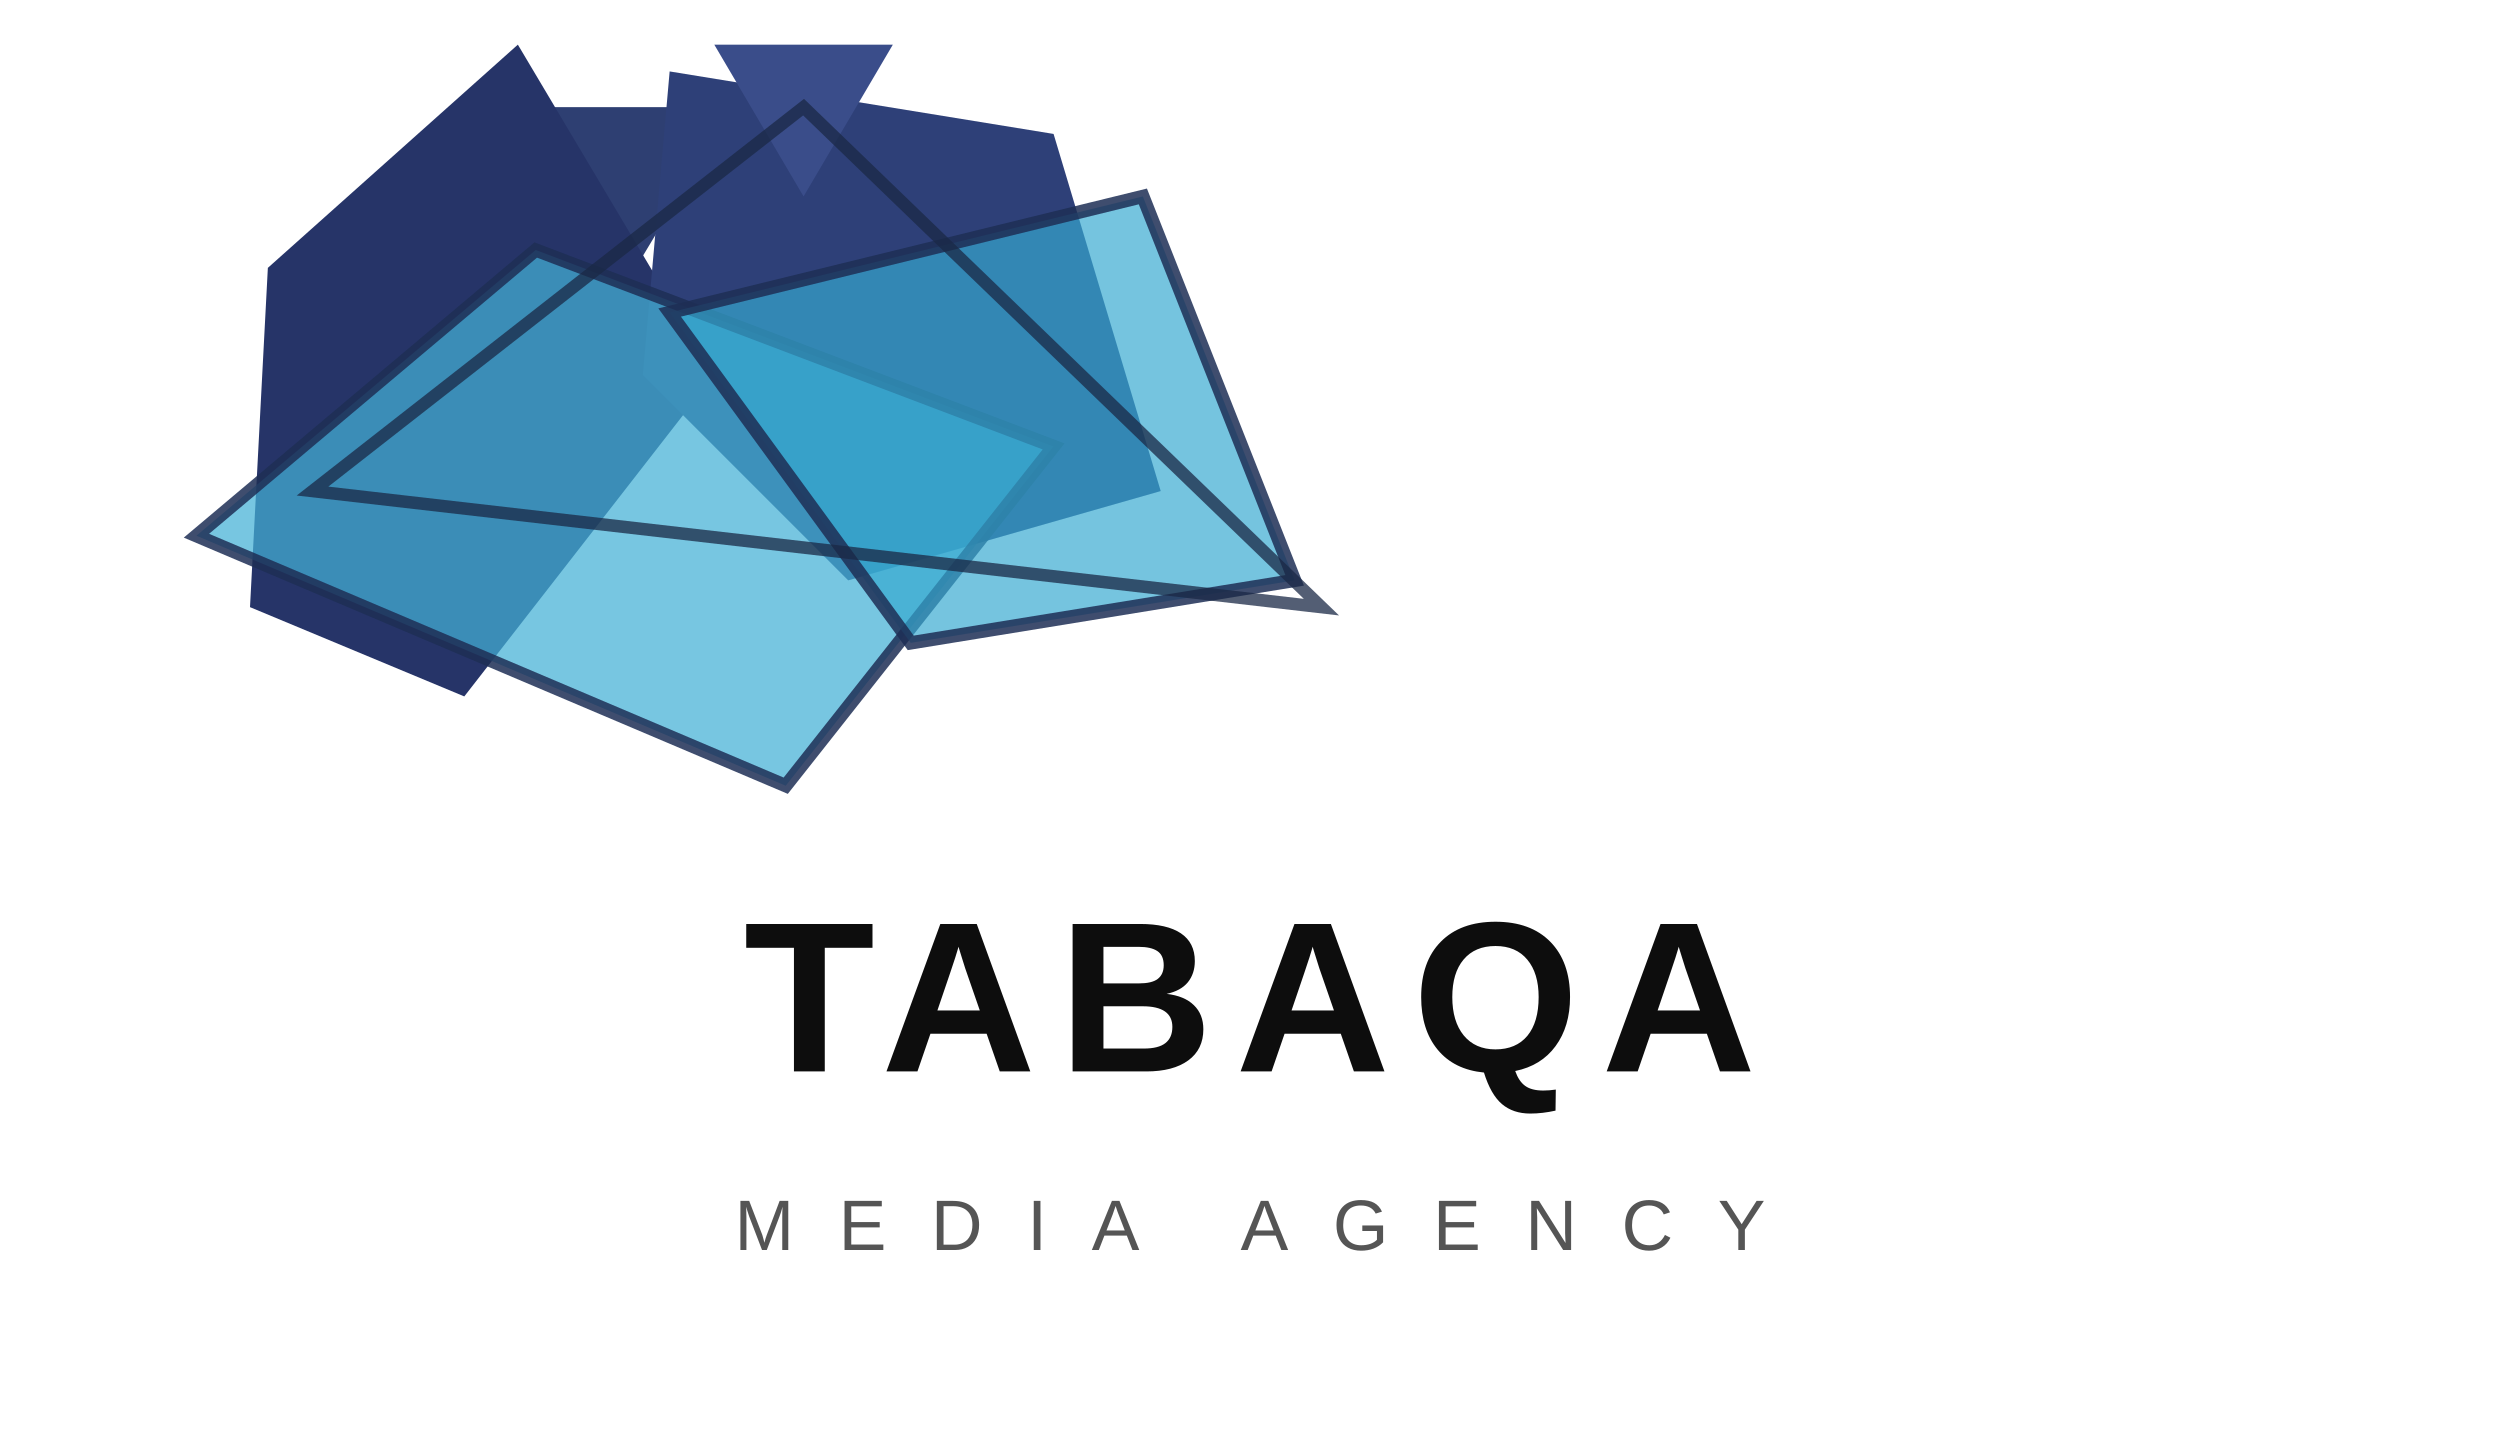
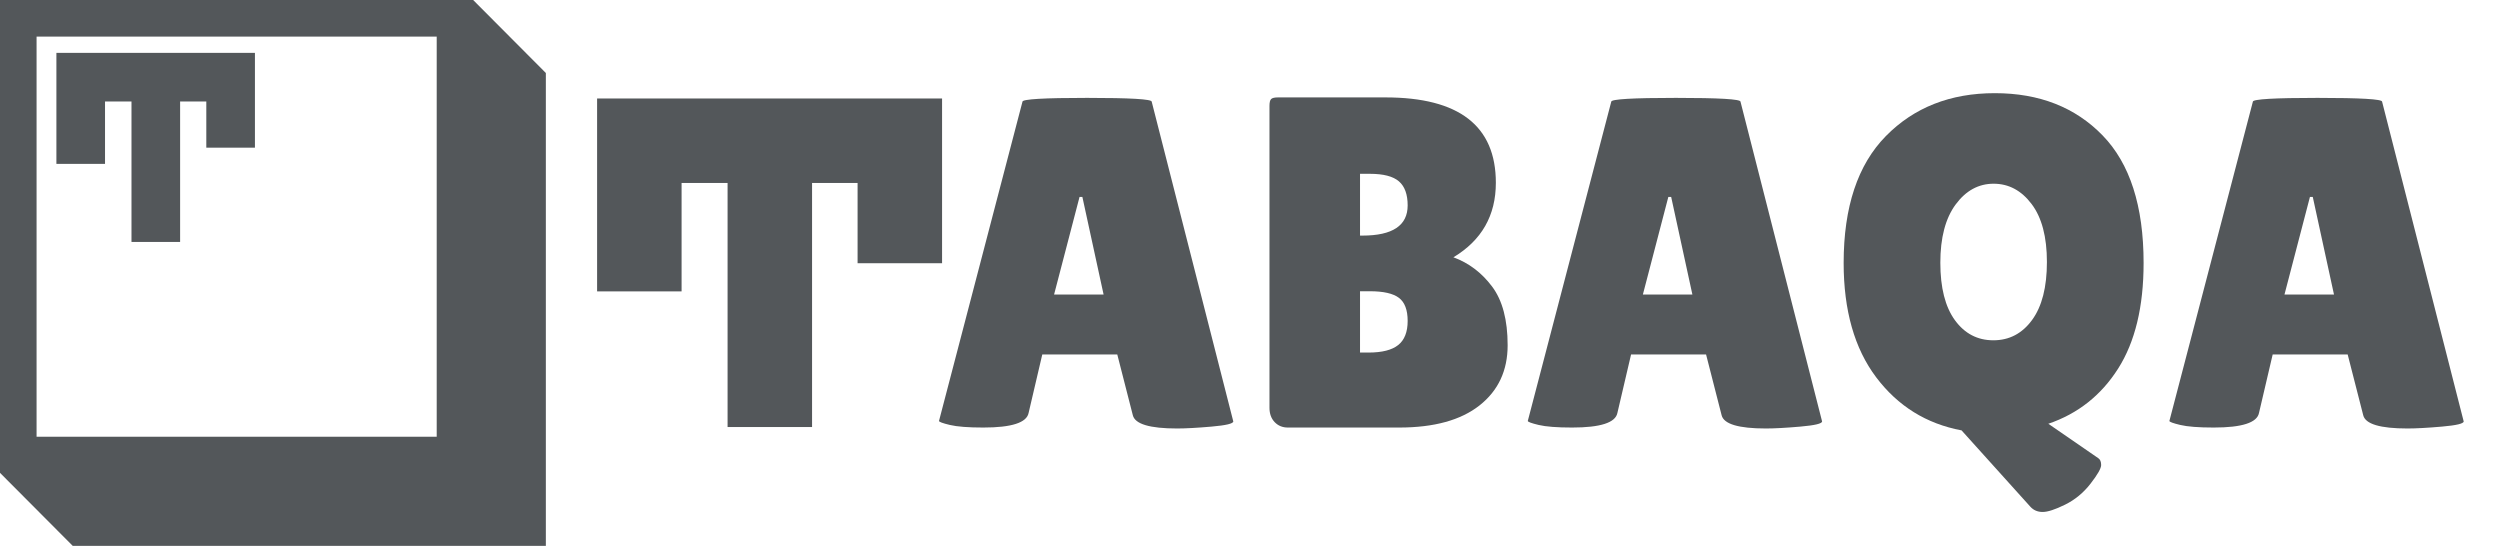
- <svg xmlns="http://www.w3.org/2000/svg" viewBox="0 0 280 160" width="100%" height="100%">
-   <polygon points="52,12 82,12 58,52" fill="#2e3f72" />
-   <polygon points="30,30 58,5 80,42 52,78 28,68" fill="#263468" />
-   <polygon points="75,8 118,15 130,55 95,65 72,42" fill="#2e4078" />
-   <polygon points="80,5 100,5 90,22" fill="#3a4d8a" />
-   <polygon points="22,60 60,28 118,50 88,88" fill="#42b0d5" opacity="0.72" />
-   <polygon points="22,60 60,28 118,50 88,88" fill="none" stroke="#1d2e55" stroke-width="1.5" opacity="0.85" />
-   <polygon points="75,35 128,22 145,65 102,72" fill="#35a8d0" opacity="0.68" />
-   <polygon points="75,35 128,22 145,65 102,72" fill="none" stroke="#1d2e55" stroke-width="1.5" opacity="0.85" />
-   <polygon points="35,55 90,12 148,68" fill="none" stroke="#1a2845" stroke-width="1.4" opacity="0.75" />
-   <text x="140" y="120" font-family="'Arial Black','Arial', 'Inter', sans-serif" font-weight="900" font-size="24" letter-spacing="2.5" fill="#0d0d0d" text-anchor="middle">TABAQA</text>
-   <text x="140" y="140" font-family="'Arial', 'Inter', sans-serif" font-weight="500" font-size="8" letter-spacing="5" fill="#555555" text-anchor="middle">MEDIA AGENCY</text>
+ <svg xmlns="http://www.w3.org/2000/svg" viewBox="0 0 1700 372" width="100%" height="100%">
+   <g fill="#53575A" fill-rule="evenodd">
+     <path d="M 0,0 L 321.74,0 L 371.18,49.64 L 371.18,371.17 L 49.44,371.17 L 0,321.53 Z M 24.87,24.87 L 296.96,24.87 L 296.96,296.96 L 24.87,296.96 Z" />
+     <path d="M 5,-70 L 78.5,-70 L 78.5,-34.9 L 60.5,-34.9 L 60.5,-52 L 50.8,-52 L 50.8,0 L 32.8,0 L 32.8,-52 L 23,-52 L 23,-28.9 L 5,-28.9 Z" transform="translate(29.17, 164.52) scale(1.83673)" />
+     <path d="M 5,-70 L 78.5,-70 L 78.5,-34.9 L 60.5,-34.9 L 60.5,-52 L 50.8,-52 L 50.8,0 L 32.8,0 L 32.8,-52 L 23,-52 L 23,-28.9 L 5,-28.9 Z" transform="translate(390.07, 290.38) scale(3.19156)" />
+     <path d="M52,0.2C46.2,0.2,43.067,-0.733,42.6,-2.6L39.3,-15.5 23.4,-15.5 20.5,-3.1C20.1,-1.033 16.9,0 10.9,0 7.7,0 5.333,-0.183 3.8,-0.55 2.267,-0.917 1.5,-1.2 1.5,-1.4L19.2,-69.1C19.2,-69.633 23.767,-69.9 32.9,-69.9 42.033,-69.9 46.6,-69.633 46.6,-69.1L63.9,-1.3C63.9,-0.833 62.367,-0.467 59.3,-0.2 56.233,0.067 53.8,0.2 52,0.2z M25.9,-28.2L36.4,-28.2 31.9,-48.9 31.3,-48.9z" transform="translate(633.71, 290.73) scale(3.207)" />
+     <path d="M54.1,-51.9C54.1,-44.967 51.1,-39.7 45.1,-36.1 48.367,-34.9 51.1,-32.833 53.3,-29.9 55.5,-26.967 56.6,-22.817 56.6,-17.45 56.6,-12.083 54.617,-7.833 50.65,-4.7 46.683,-1.567 41,0 33.6,0L10,0C8.867,0 7.933,-0.383 7.2,-1.15 6.467,-1.917 6.1,-2.933 6.1,-4.2L6.1,-68.2C6.1,-68.933 6.217,-69.417 6.45,-69.65 6.683,-69.883 7.167,-70 7.9,-70L30.7,-70C46.3,-70,54.1,-63.967,54.1,-51.9z M25.3,-53.8L25.3,-40.7 25.8,-40.7C32.2,-40.7 35.4,-42.833 35.4,-47.1 35.4,-49.433 34.783,-51.133 33.55,-52.2 32.317,-53.267 30.267,-53.8 27.4,-53.8z M25.3,-28.9L25.3,-15.9 27.1,-15.9C29.967,-15.9 32.067,-16.433 33.4,-17.5 34.733,-18.567 35.4,-20.267 35.4,-22.6 35.4,-24.933 34.783,-26.567 33.55,-27.5 32.317,-28.433 30.267,-28.9 27.4,-28.9z" transform="translate(843.68, 290.73) scale(3.207)" />
+     <path d="M52,0.2C46.2,0.2,43.067,-0.733,42.6,-2.6L39.3,-15.5 23.4,-15.5 20.5,-3.1C20.1,-1.033 16.9,0 10.9,0 7.7,0 5.333,-0.183 3.8,-0.55 2.267,-0.917 1.5,-1.2 1.5,-1.4L19.2,-69.1C19.2,-69.633 23.767,-69.9 32.9,-69.9 42.033,-69.9 46.6,-69.633 46.6,-69.1L63.9,-1.3C63.9,-0.833 62.367,-0.467 59.3,-0.2 56.233,0.067 53.8,0.2 52,0.2z M25.9,-28.2L36.4,-28.2 31.9,-48.9 31.3,-48.9z" transform="translate(1034.09, 290.73) scale(3.207)" />
+     <path d="M3,-34.9C3,-46.767 5.983,-55.733 11.95,-61.8 17.917,-67.867 25.617,-70.9 35.05,-70.9 44.483,-70.9 52.1,-67.917 57.9,-61.95 63.7,-55.983 66.6,-46.967 66.6,-34.9 66.6,-25.633 64.8,-18.167 61.2,-12.5 57.6,-6.833 52.667,-2.933 46.4,-0.8L57,6.5C57.4,6.767 57.6,7.25 57.6,7.95 57.6,8.65 56.85,9.967 55.35,11.9 53.85,13.833 52.05,15.317 49.95,16.35 47.85,17.383 46.267,17.9 45.2,17.9 44.133,17.9 43.267,17.533 42.6,16.8L28,0.6C20.533,-0.8 14.5,-4.55 9.9,-10.65 5.3,-16.75 3,-24.833 3,-34.9z M34.8,-51.7C31.6,-51.7 28.917,-50.233 26.75,-47.3 24.583,-44.367 23.5,-40.25 23.5,-34.95 23.5,-29.65 24.533,-25.583 26.6,-22.75 28.667,-19.917 31.383,-18.5 34.75,-18.5 38.117,-18.5 40.85,-19.933 42.95,-22.8 45.05,-25.667 46.1,-29.767 46.1,-35.1 46.1,-40.433 45.017,-44.533 42.85,-47.4 40.683,-50.267 38,-51.7 34.8,-51.7z" transform="translate(1244.06, 290.73) scale(3.207)" />
+     <path d="M52,0.2C46.2,0.2,43.067,-0.733,42.6,-2.6L39.3,-15.5 23.4,-15.5 20.5,-3.1C20.1,-1.033 16.9,0 10.9,0 7.7,0 5.333,-0.183 3.8,-0.55 2.267,-0.917 1.5,-1.2 1.5,-1.4L19.2,-69.1C19.2,-69.633 23.767,-69.9 32.9,-69.9 42.033,-69.9 46.6,-69.633 46.6,-69.1L63.9,-1.3C63.9,-0.833 62.367,-0.467 59.3,-0.2 56.233,0.067 53.8,0.2 52,0.2z M25.9,-28.2L36.4,-28.2 31.9,-48.9 31.3,-48.9z" transform="translate(1470.38, 290.73) scale(3.207)" />
+   </g>
</svg>
